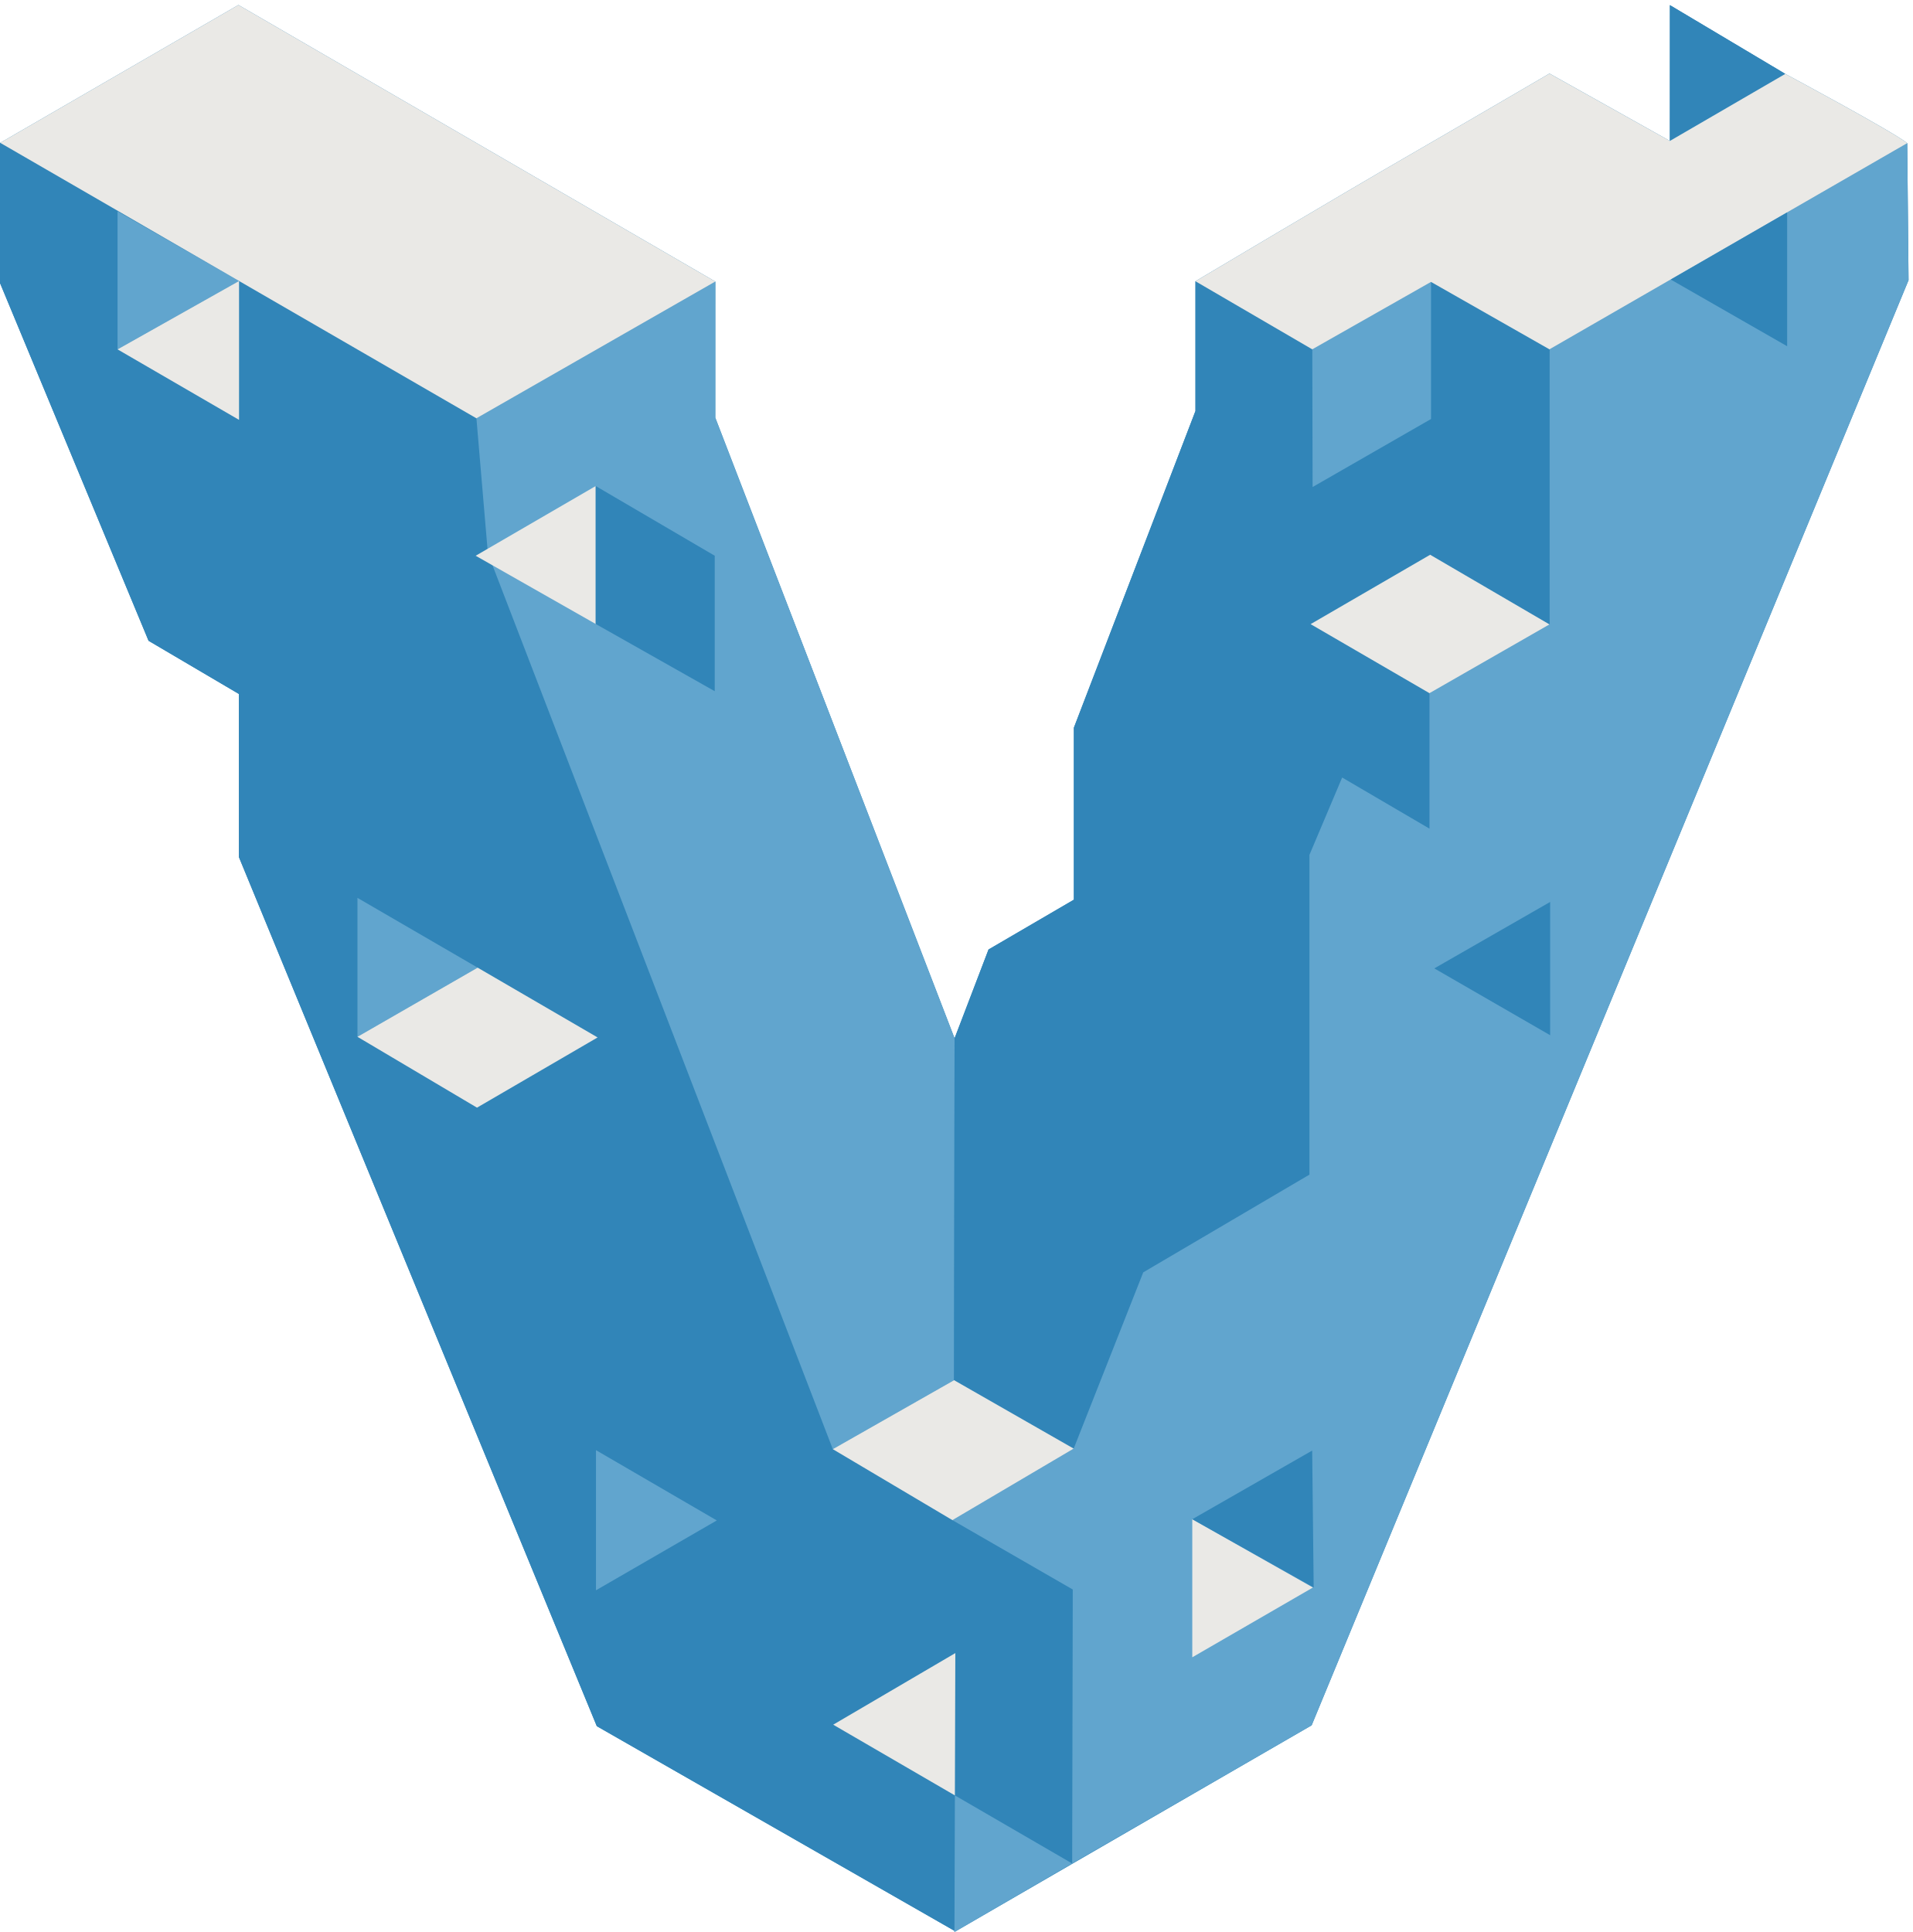
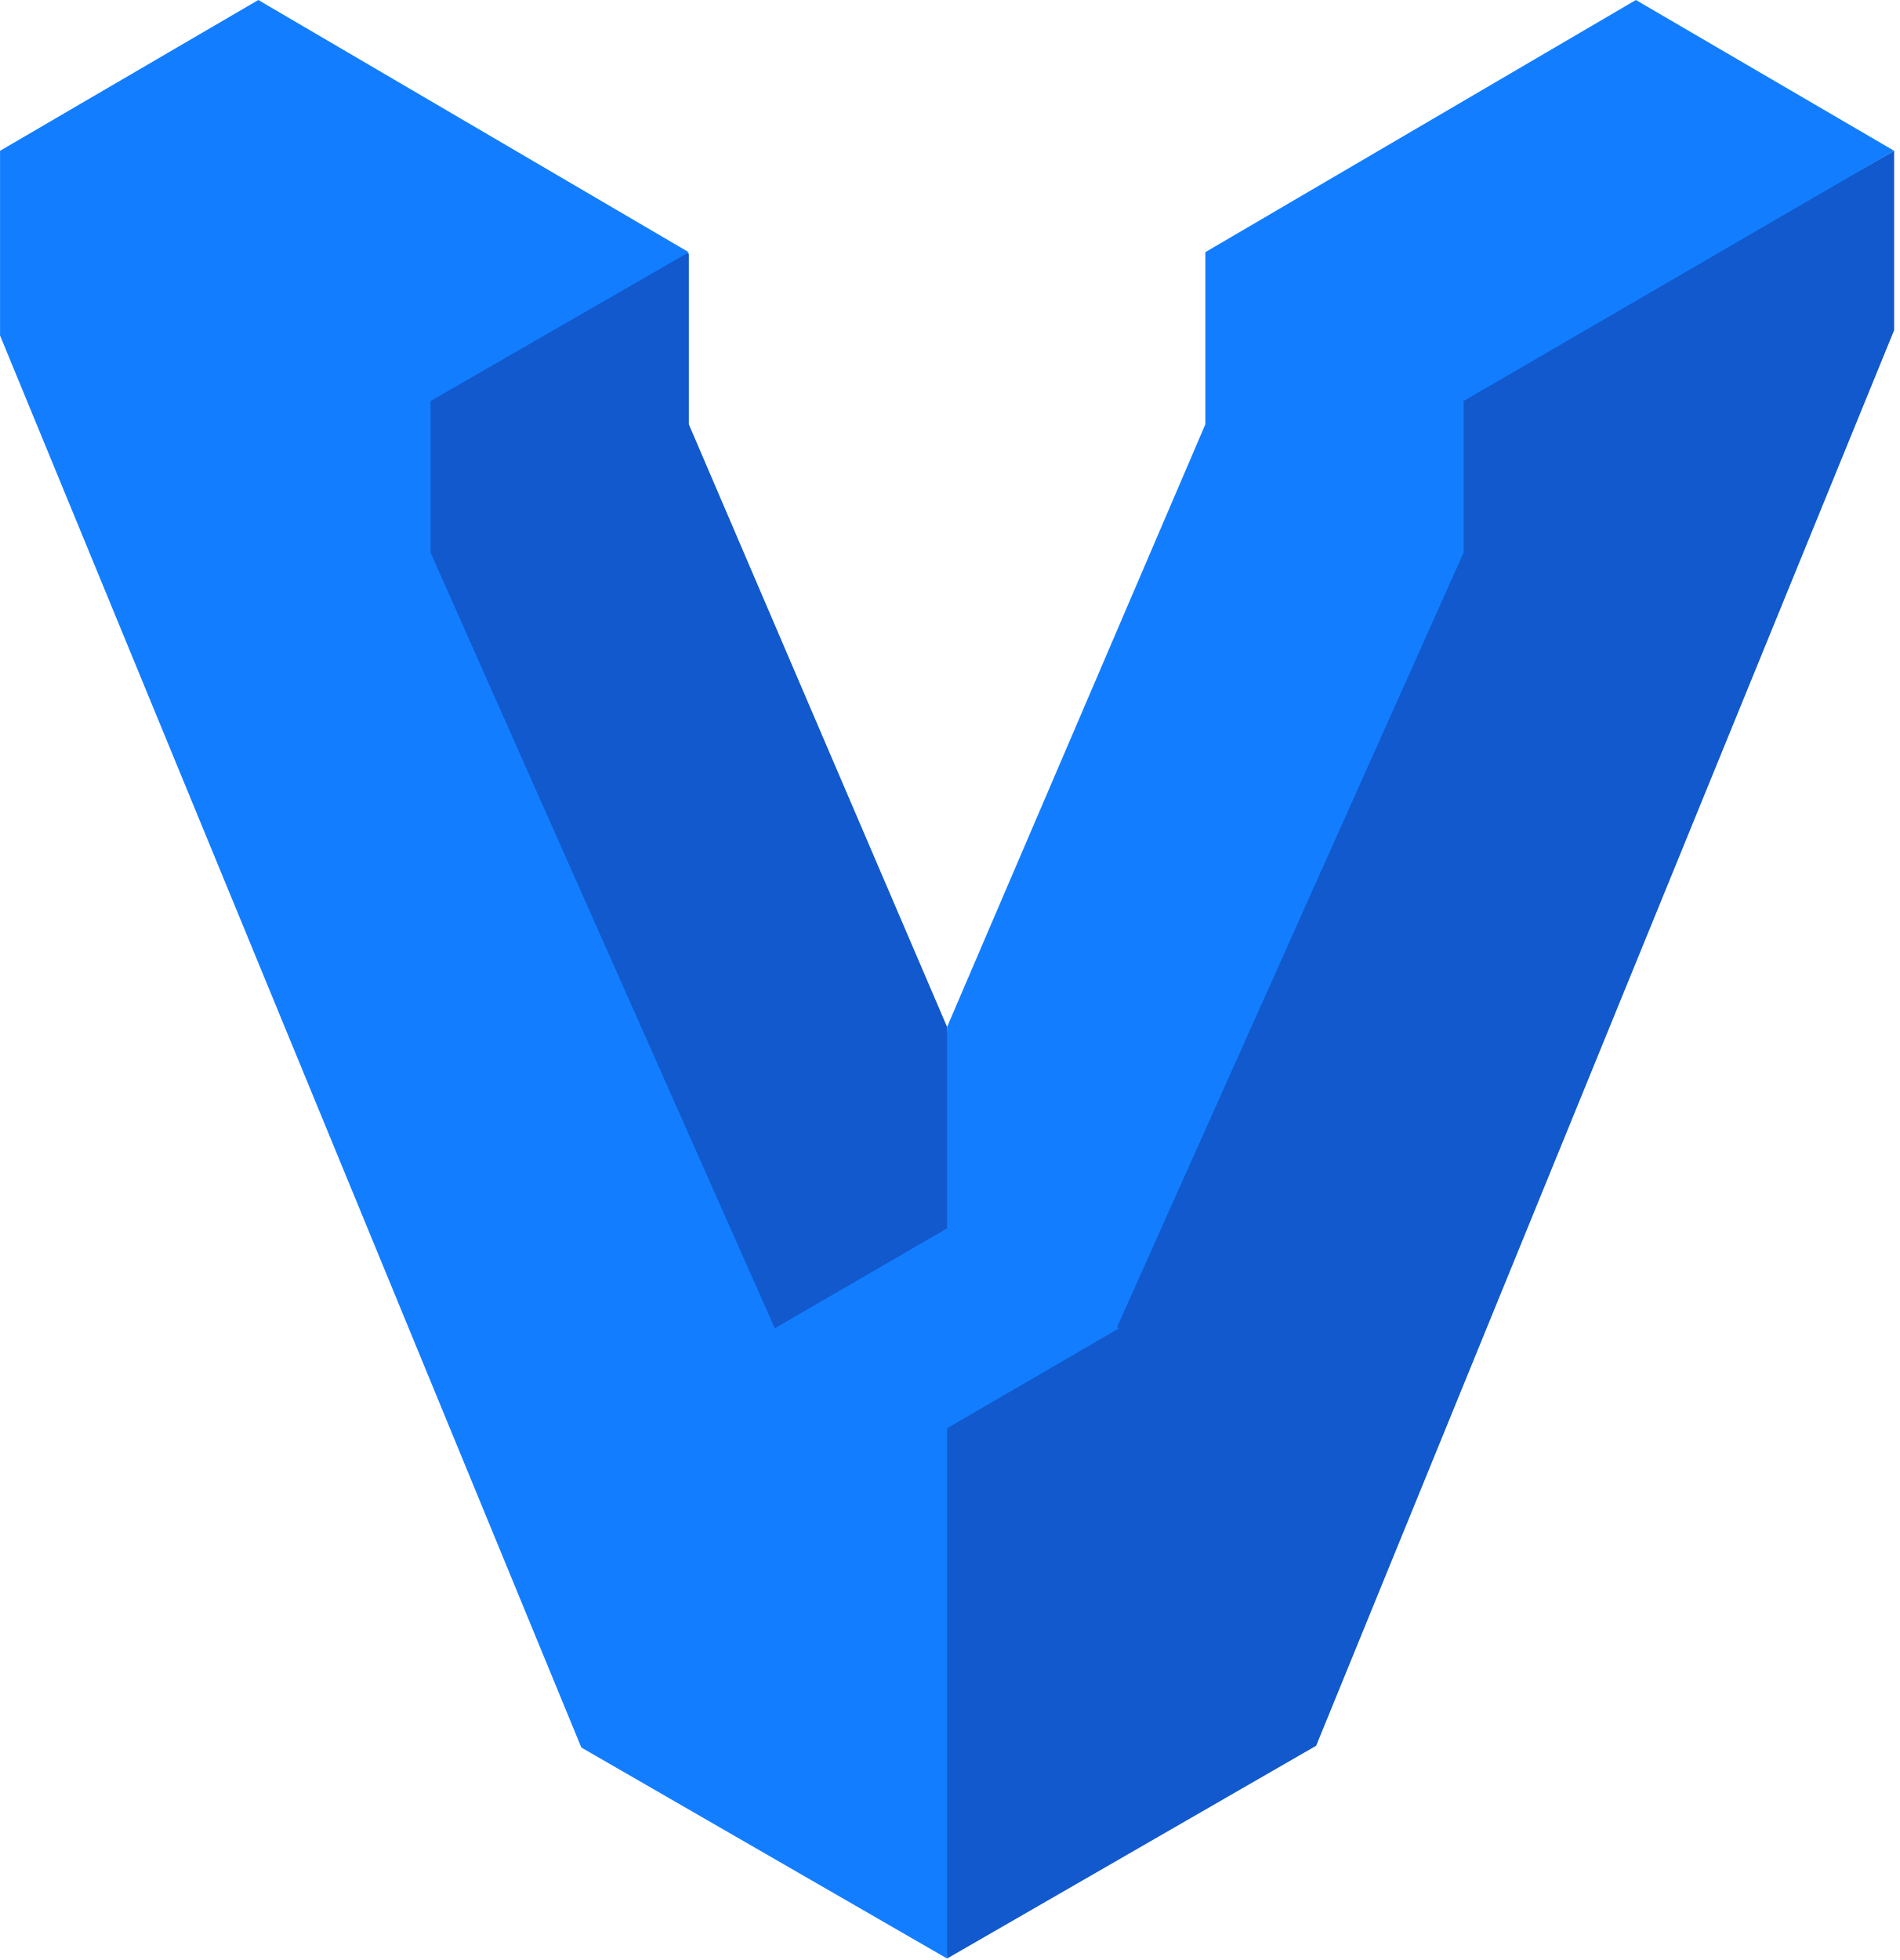
- <svg xmlns="http://www.w3.org/2000/svg" version="1.1" id="Ebene_1" x="0px" y="0px" width="256px" height="258.636px" viewBox="0 0 256 258.636" enable-background="new 0 0 256 258.636" xml:space="preserve">
+ <svg xmlns="http://www.w3.org/2000/svg" width="255px" height="263px" viewBox="0 0 255 263" version="1.1" preserveAspectRatio="xMidYMid">
  <g>
-     <g>
-       <path fill="#3185B8" d="M255.279,19.166c-1.842-1.511-16.318-9.274-16.318-9.274l-15.447,8.976l-0.009-0.006l15.448-8.974    L223.51,0.685l-0.005,18.177l-16.11-9.018c0,0-13.18,7.704-19.578,11.396c-8.055,4.647-27.809,16.409-27.809,16.409v17.37    l-16.274,42.4v23.022l-11.422,6.667l-4.545,11.889L95.739,55.913l0.005-18.221L31.915,0.664L0.031,19.121L0,19.114V37.89    l19.884,47.892l12.083,7.116l0.011,21.841l47.901,116.343l47.872,27.396v0.158l47.809-27.666l79.894-193.462L255.279,19.166" />
-       <path fill="#3185B8" d="M127.786,258.498l-47.907-27.417L31.978,114.739l-0.011-21.841l-12.083-7.116L0,37.89V19.114l15.733,9.174    v18.483l16.261,9.438l0.002-18.592l31.772,18.383L65.3,74.198l46.189,119.891l32.099,18.699v36.668l-15.847-9.322L127.786,258.498    " />
-       <path fill="#61A5CE" d="M95.739,55.913l32.028,83.085l-0.066,45.767l-16.233,9.233L65.3,74.064l-1.532-18.064l31.976-18.307    L95.739,55.913" />
-       <path fill="#61A5CE" d="M15.733,28.287v18.483l16.263-9.154L15.733,28.287" />
-       <path fill="#EAE9E6" d="M31.995,56.208l0.002-18.592l-16.263,9.154L31.995,56.208" />
-       <path fill="#3185B8" d="M127.7,184.765l16.011,9.161l17.826-44.757l13.729,8.168v-42.895l4.379-10.356l11.689,6.845V92.798    l-15.912-9.245l16-9.288l-15.733-9.067l-0.042-18.43l-15.639-9.118v17.37l-16.274,42.4v23.022l-11.422,6.667l-4.545,11.889    L127.7,184.765" />
-       <path fill="#61A5CE" d="M127.48,203.501l16.107,9.286l-0.08,36.676l32.052-18.493l79.894-193.462l-0.174-18.342l-47.885,27.602    v36.824l-16.061,9.206v18.133l-11.689-6.845l-4.379,10.356v42.806l-22.244,13.08l-9.311,23.598L127.48,203.501" />
-       <path fill="#EAE9E6" d="M63.667,74.398l16.066-9.333v18.466L63.667,74.398" />
-       <path fill="#3185B8" d="M79.733,83.531l15.933,9.001V74.398l-15.933-9.333V83.531" />
-       <path fill="#61A5CE" d="M47.845,120.197v18.6l16.086-9.257L47.845,120.197" />
-       <path fill="#EAE9E6" d="M79.988,138.882l-16.143,9.399l-16-9.485l16.086-9.257L79.988,138.882" />
-       <path fill="#61A5CE" d="M79.771,194.133v18.758l16.17-9.35L79.771,194.133" />
-       <path fill="#EAE9E6" d="M111.522,230.883l16.287,9.467l0.059-19.052L111.522,230.883" />
-       <path fill="#61A5CE" d="M127.75,258.636l0.059-18.286l15.699,9.113L127.75,258.636" />
-       <path fill="#EAE9E6" d="M127.7,184.765l-16.233,9.233l16.014,9.503l16.23-9.575L127.7,184.765" />
-       <path fill="#3185B8" d="M207.395,83.592V46.768l-15.854-9.025v18.347l-15.852,9.108L207.395,83.592" />
-       <path fill="#EAE9E6" d="M175.422,83.553l16-9.288l15.973,9.327l-16.061,9.206L175.422,83.553" />
-       <path fill="#61A5CE" d="M175.688,65.198l15.852-9.108V37.742l-15.894,9.025L175.688,65.198" />
-       <path fill="#3185B8" d="M223.505,18.863l0.005-18.178l15.443,9.203L223.505,18.863" />
-       <path fill="#EAE9E6" d="M255.279,19.166l-47.885,27.602l-15.854-9.025l-15.894,9.025l-15.639-9.118    c0,0,19.754-11.762,27.809-16.409c6.398-3.692,19.578-11.396,19.578-11.396l16.119,9.023l15.447-8.976    C238.961,9.892,253.438,17.656,255.279,19.166C250.924,21.711,255.279,19.166,255.279,19.166" />
-       <path fill="#EAE9E6" d="M95.744,37.693L63.769,55.999L0.031,19.121L31.915,0.664L95.744,37.693" />
-       <path fill="#3185B8" d="M239.204,46.348V28.432l-15.579,8.99L239.204,46.348" />
-       <path fill="#3185B8" d="M191.979,129.638l15.503-8.894v17.838L191.979,129.638" />
-       <path fill="#EAE9E6" d="M159.583,203.378v18.484l16.148-9.342L159.583,203.378" />
-       <path fill="#3185B8" d="M175.832,212.521l-0.2-18.335l-16.049,9.192L175.832,212.521" />
-     </g>
+     <polygon fill="#1159CC" points="254.219 20.234 196.026 53.47 194.387 74.088 150.198 173.855 123.93 191.203 127.112 262.803 176.645 234.251 254.219 44.304" />
+     <polygon fill="#1159CC" points="92.45 56.933 92.45 34.051 92.212 33.915 53.729 53.017 55.371 76.051 103.403 180.598 129.424 165.888 127.112 137.801" />
+     <polygon fill="#127EFF" points="219.557 0 161.809 33.814 161.775 33.814 161.775 33.848 161.775 33.848 161.775 33.848 161.775 56.933 127.112 137.801 127.112 164.825 103.993 178.235 57.788 74.146 57.788 53.81 92.45 33.848 34.668 0 0.006 20.234 0.006 45.017 78.022 234.489 127.112 262.803 127.112 191.645 150.198 178.235 149.926 178.065 196.437 74.146 196.437 53.844 196.437 53.81 254.219 20.234" />
  </g>
</svg>
